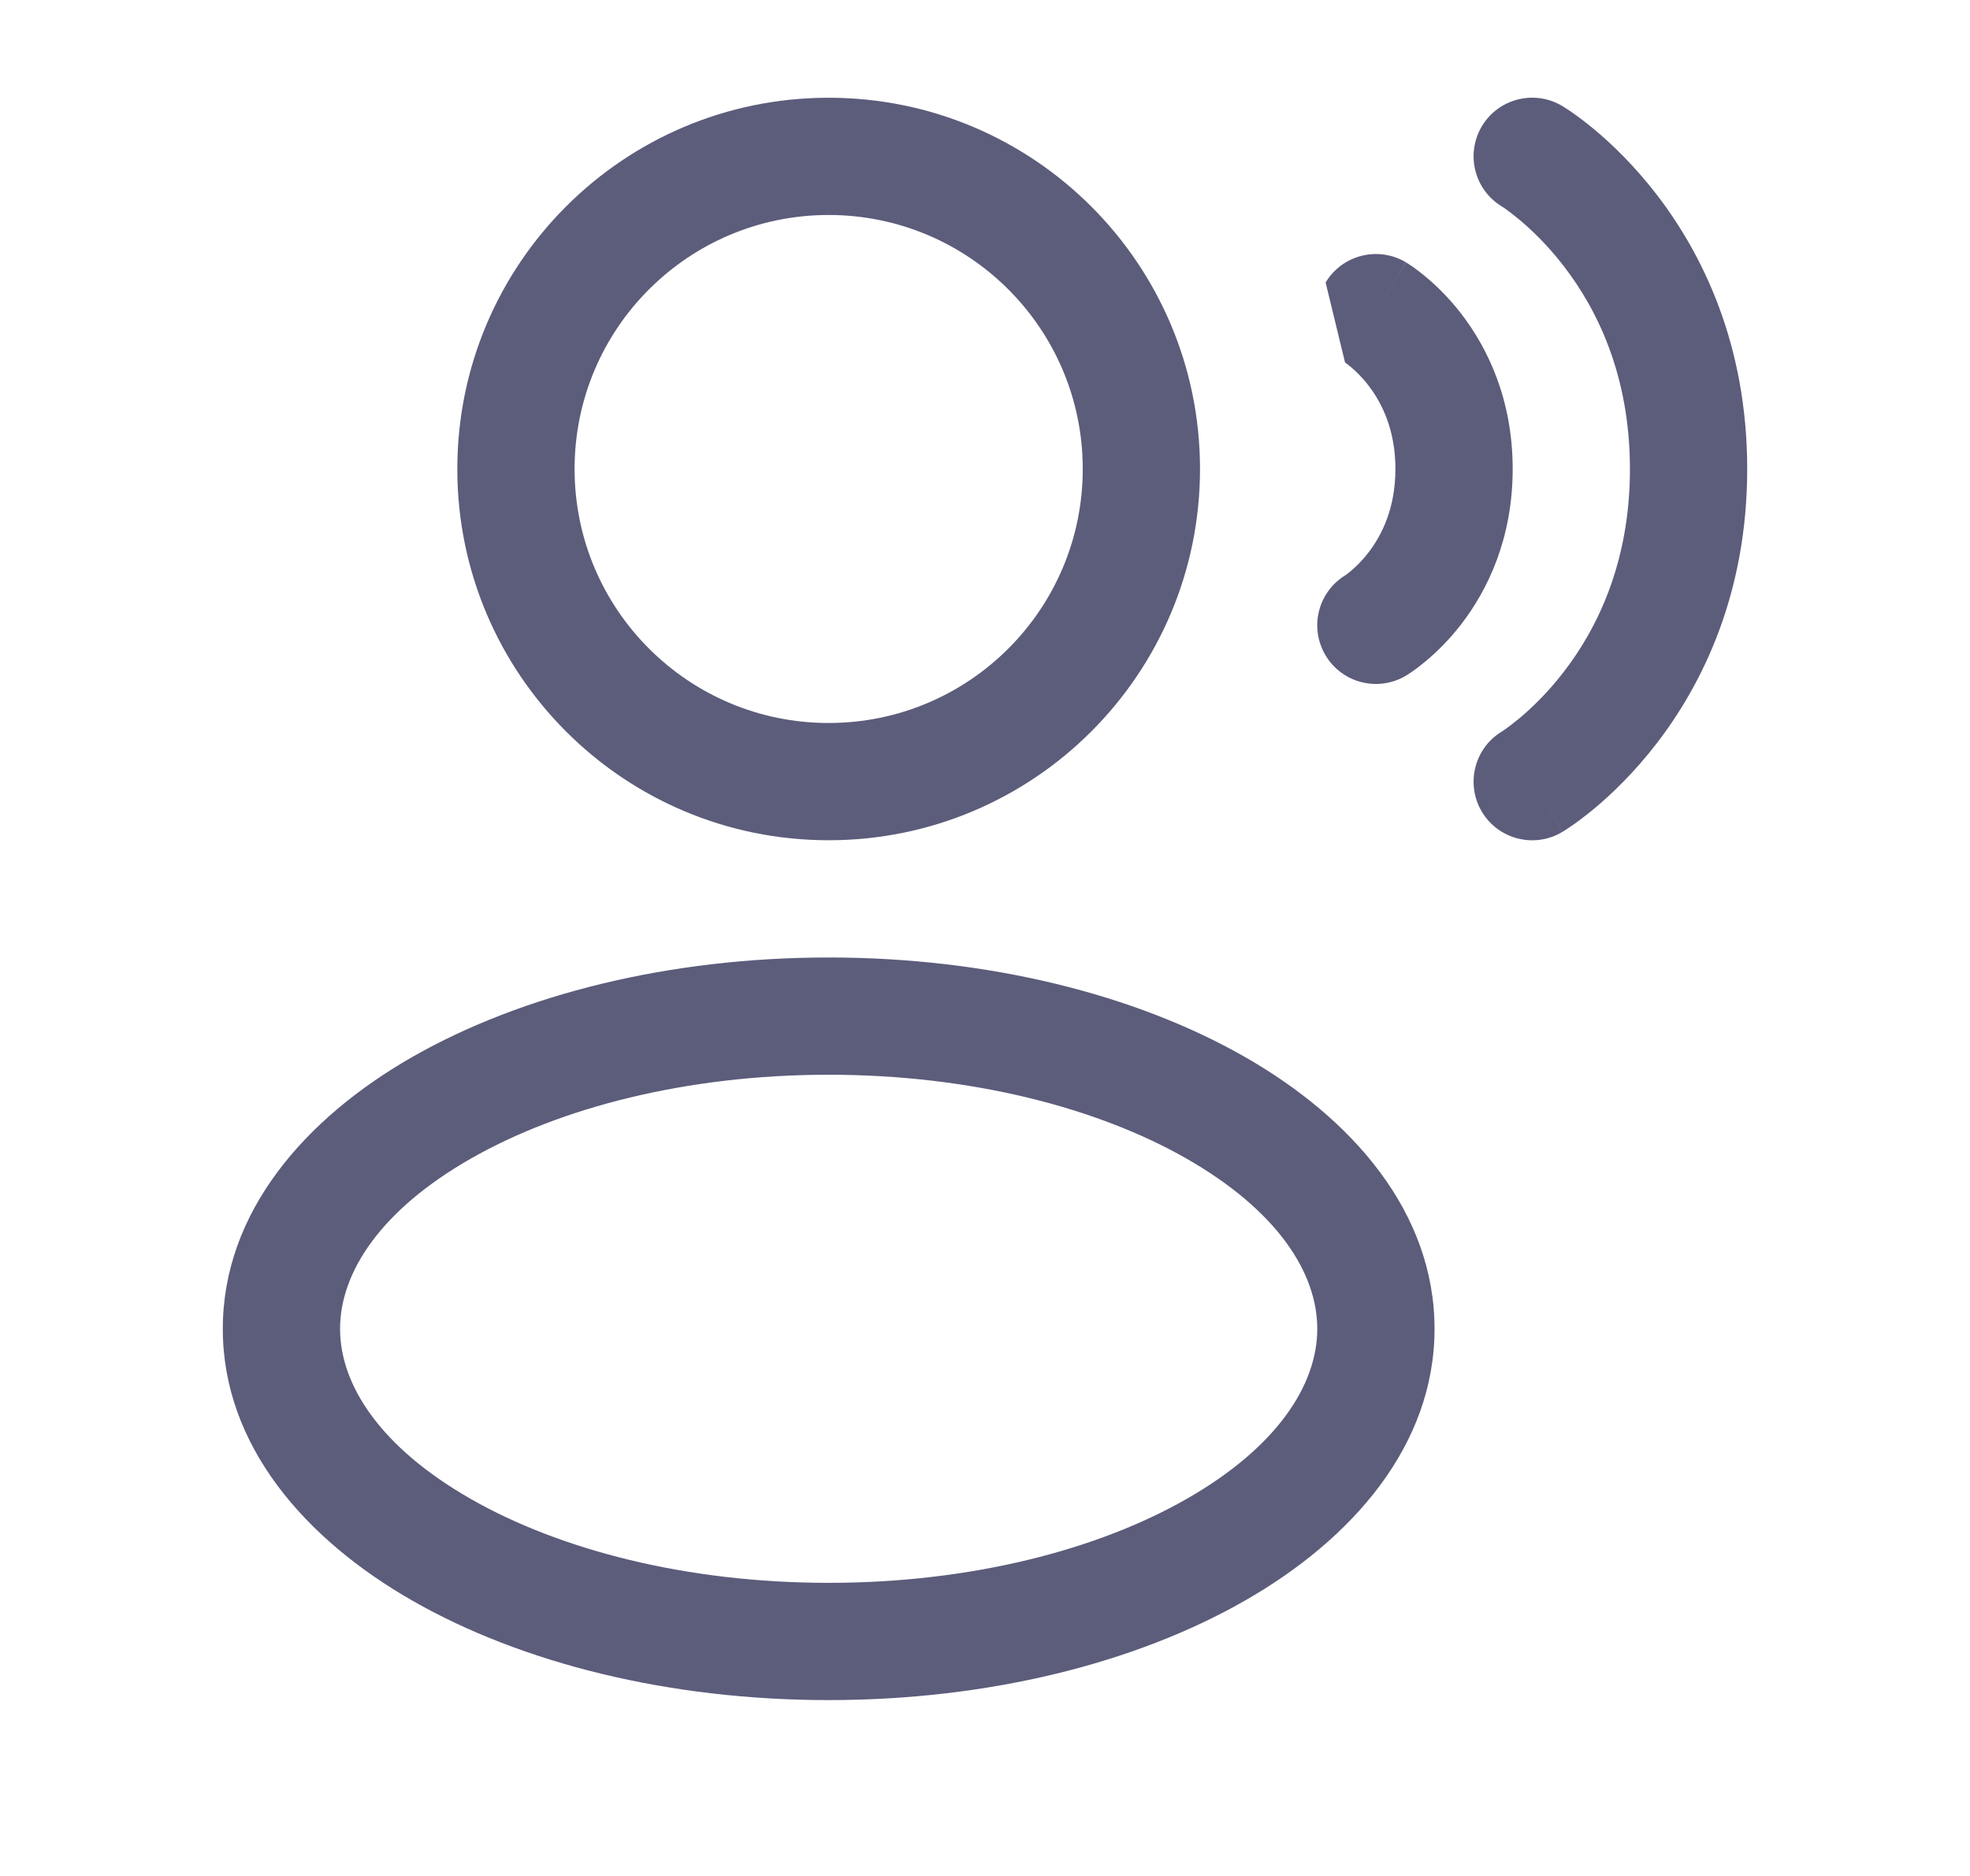
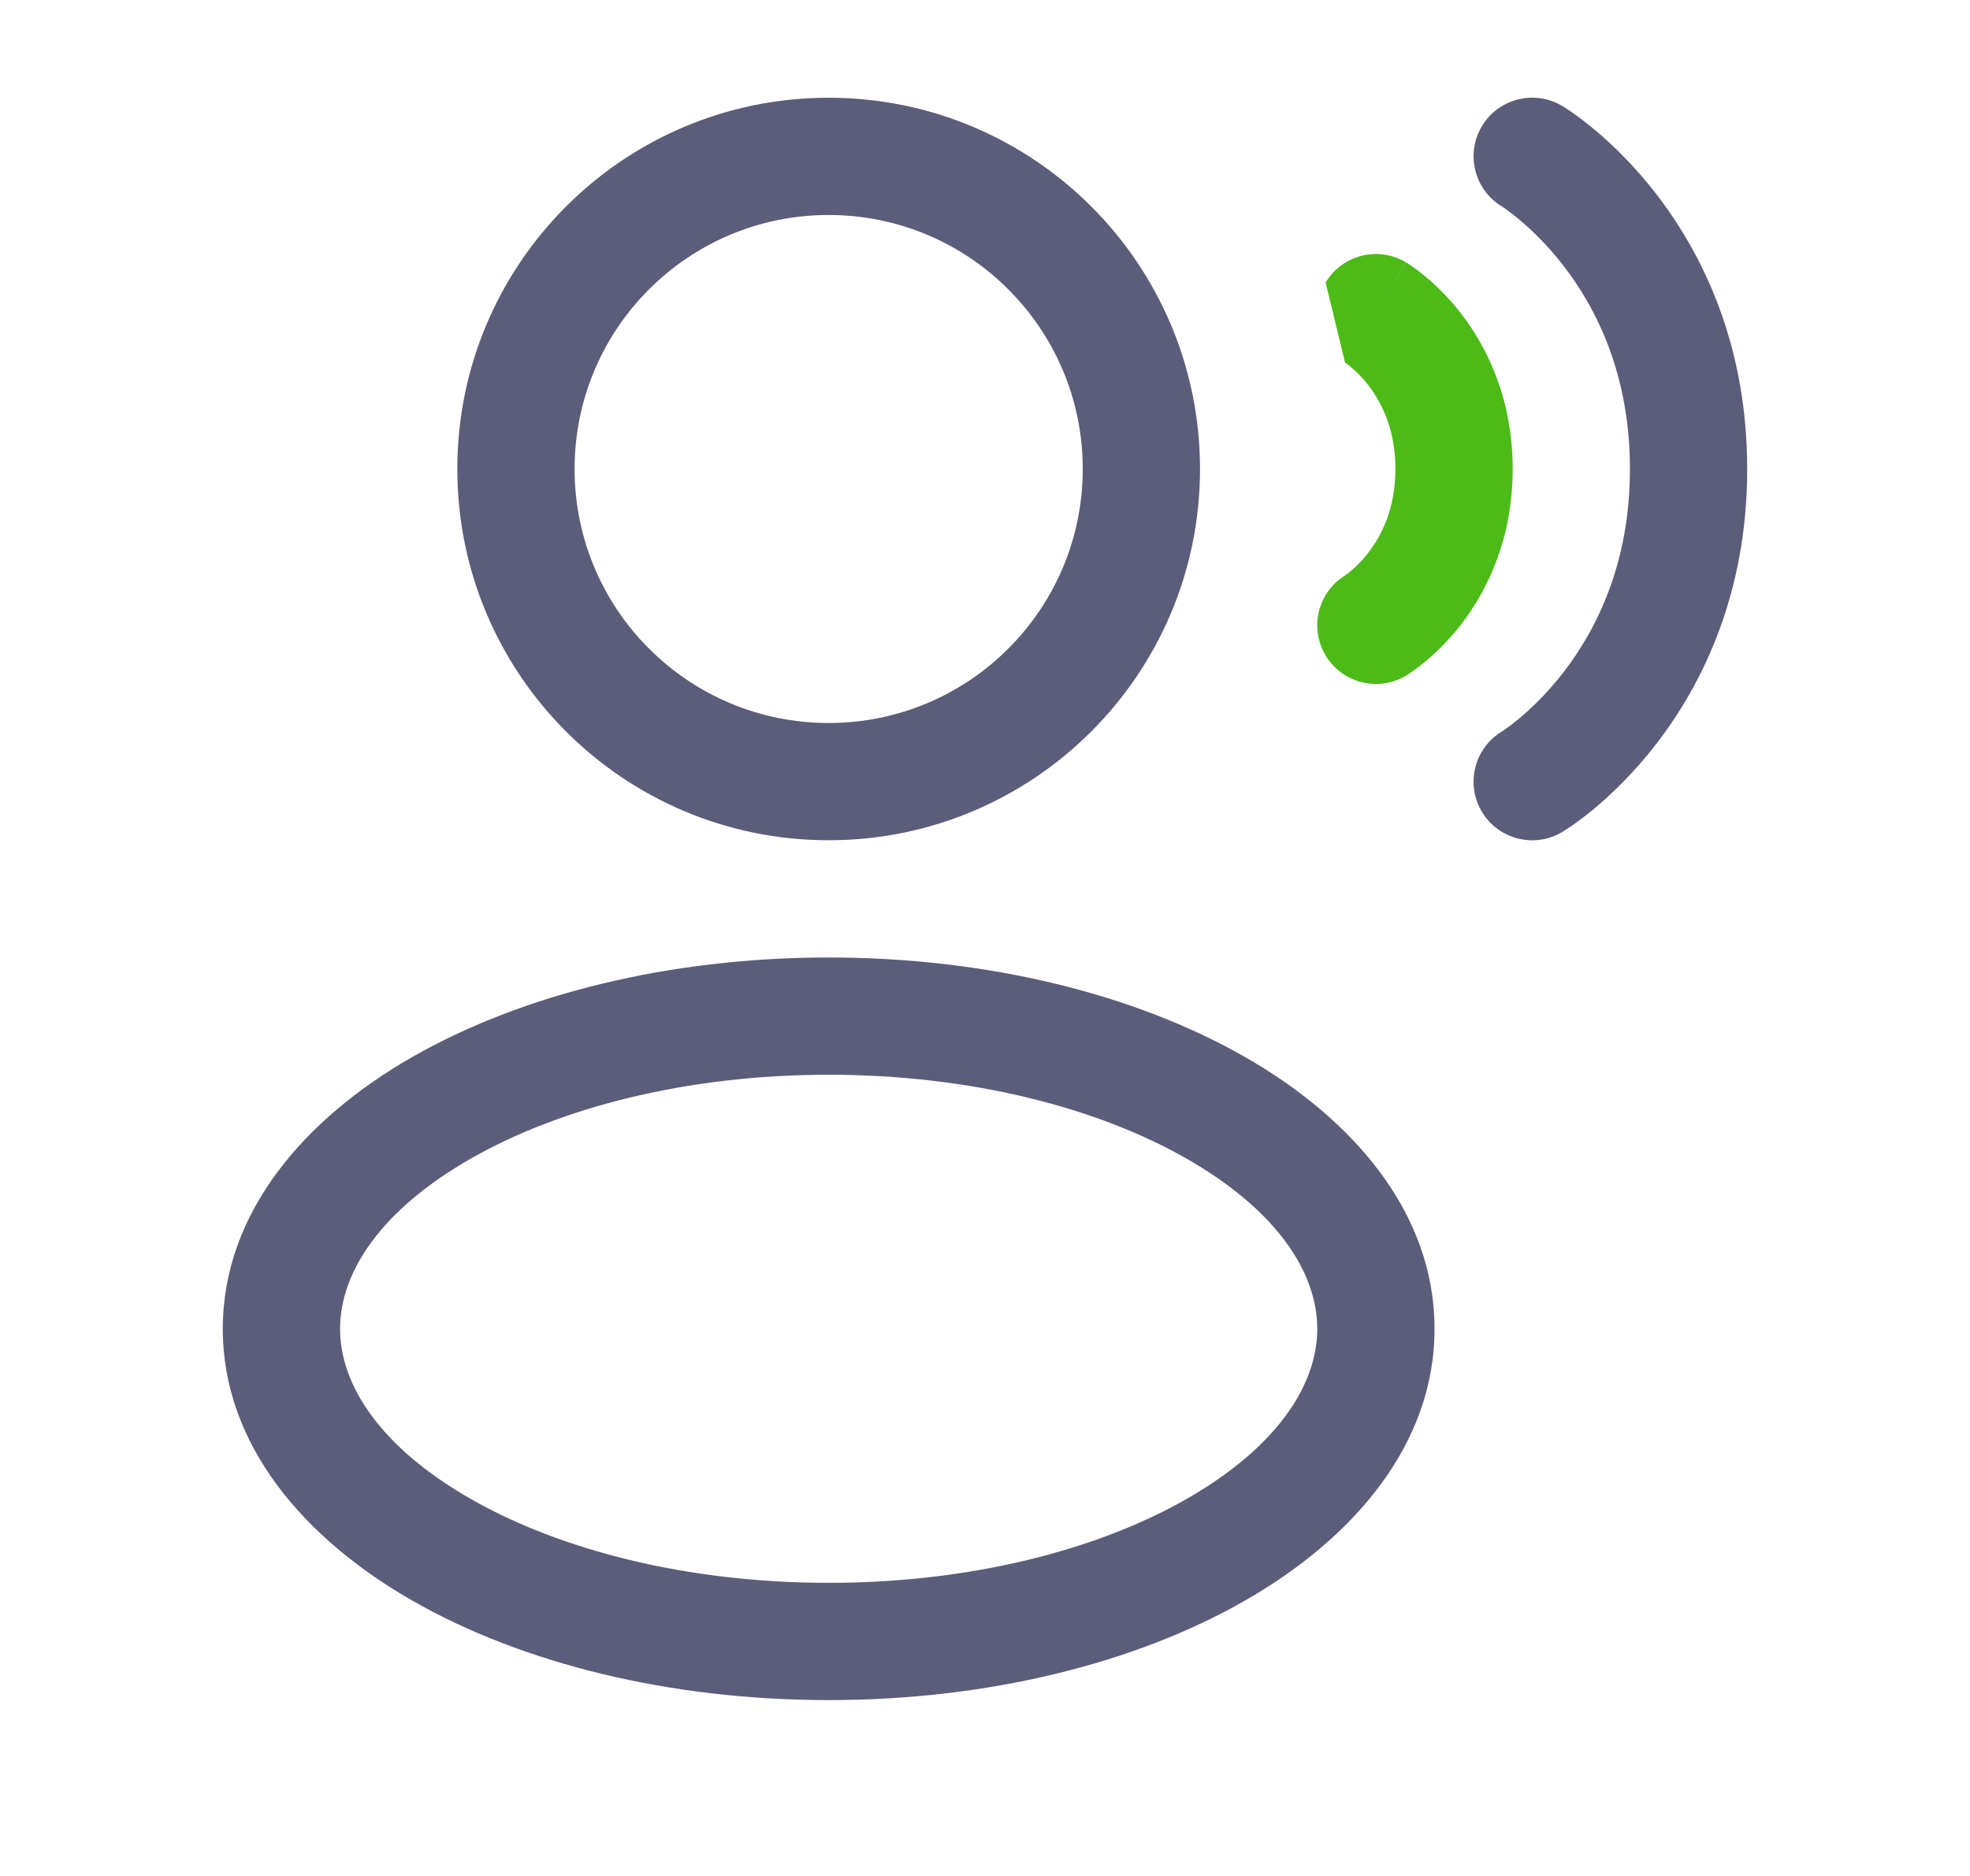
<svg xmlns="http://www.w3.org/2000/svg" width="21" height="20" viewBox="0 0 21 20" fill="none">
  <path d="M15.797 1.345C15.975 1.049 16.359 0.953 16.655 1.131L16.333 1.667C16.655 1.131 16.655 1.131 16.655 1.131L16.656 1.131L16.657 1.132L16.66 1.134L16.668 1.139C16.675 1.143 16.682 1.148 16.691 1.154C16.71 1.165 16.734 1.182 16.763 1.202C16.822 1.243 16.901 1.302 16.994 1.379C17.179 1.533 17.421 1.764 17.662 2.077C18.148 2.709 18.625 3.673 18.625 5C18.625 6.327 18.148 7.291 17.662 7.923C17.421 8.236 17.179 8.467 16.994 8.621C16.901 8.698 16.822 8.757 16.763 8.798C16.734 8.818 16.71 8.834 16.691 8.846C16.682 8.852 16.675 8.857 16.668 8.861L16.66 8.866L16.657 8.868L16.656 8.869C16.656 8.869 16.655 8.869 16.333 8.333L16.655 8.869C16.359 9.047 15.975 8.951 15.797 8.655C15.621 8.36 15.715 7.978 16.008 7.8L16.013 7.797C16.019 7.793 16.03 7.785 16.047 7.774C16.079 7.751 16.13 7.713 16.194 7.66C16.321 7.554 16.496 7.389 16.671 7.161C17.019 6.709 17.375 6.006 17.375 5C17.375 3.994 17.019 3.291 16.671 2.839C16.496 2.611 16.321 2.446 16.194 2.34C16.13 2.287 16.079 2.249 16.047 2.226C16.03 2.215 16.019 2.207 16.013 2.203L16.008 2.2C15.715 2.022 15.621 1.64 15.797 1.345Z" fill="#5C5C7B" />
  <path fill-rule="evenodd" clip-rule="evenodd" d="M8.833 1.042C6.647 1.042 4.875 2.814 4.875 5C4.875 7.186 6.647 8.958 8.833 8.958C11.02 8.958 12.792 7.186 12.792 5C12.792 2.814 11.02 1.042 8.833 1.042ZM6.125 5C6.125 3.504 7.338 2.292 8.833 2.292C10.329 2.292 11.542 3.504 11.542 5C11.542 6.496 10.329 7.708 8.833 7.708C7.338 7.708 6.125 6.496 6.125 5Z" fill="#5C5C7B" />
  <path fill-rule="evenodd" clip-rule="evenodd" d="M8.833 10.208C7.134 10.208 5.565 10.601 4.398 11.267C3.25 11.923 2.375 12.925 2.375 14.167C2.375 15.408 3.25 16.41 4.398 17.066C5.565 17.733 7.134 18.125 8.833 18.125C10.533 18.125 12.102 17.733 13.268 17.066C14.417 16.41 15.292 15.408 15.292 14.167C15.292 12.925 14.417 11.923 13.268 11.267C12.102 10.601 10.533 10.208 8.833 10.208ZM3.625 14.167C3.625 13.567 4.056 12.902 5.019 12.352C5.964 11.812 7.311 11.458 8.833 11.458C10.355 11.458 11.703 11.812 12.648 12.352C13.611 12.902 14.042 13.567 14.042 14.167C14.042 14.766 13.611 15.431 12.648 15.981C11.703 16.521 10.355 16.875 8.833 16.875C7.311 16.875 5.964 16.521 5.019 15.981C4.056 15.431 3.625 14.766 3.625 14.167Z" fill="#5C5C7B" />
-   <path d="M14.988 2.797C14.692 2.62 14.308 2.716 14.131 3.012L14.338 3.865L14.344 3.869C14.354 3.876 14.372 3.889 14.397 3.91C14.446 3.951 14.517 4.017 14.588 4.11C14.727 4.291 14.875 4.577 14.875 5C14.875 5.423 14.727 5.709 14.588 5.89C14.517 5.983 14.446 6.049 14.397 6.09C14.372 6.111 14.354 6.124 14.344 6.131L14.338 6.135C14.047 6.315 13.955 6.695 14.131 6.988C14.308 7.284 14.692 7.38 14.988 7.203L14.667 6.667C14.988 7.203 14.988 7.203 14.988 7.203L14.989 7.202L14.991 7.201L14.993 7.2L14.999 7.196L15.015 7.186C15.028 7.178 15.043 7.167 15.061 7.155C15.097 7.13 15.143 7.095 15.197 7.05C15.304 6.961 15.442 6.83 15.579 6.652C15.856 6.291 16.125 5.744 16.125 5C16.125 4.256 15.856 3.709 15.579 3.348C15.442 3.17 15.304 3.039 15.197 2.95C15.143 2.905 15.097 2.87 15.061 2.845C15.043 2.833 15.028 2.822 15.015 2.814L14.999 2.804L14.993 2.8L14.991 2.799L14.989 2.798C14.989 2.798 14.988 2.797 14.667 3.333L14.988 2.797Z" fill="#5C5C7B" />
+   <path d="M14.988 2.797C14.692 2.62 14.308 2.716 14.131 3.012L14.338 3.865L14.344 3.869C14.354 3.876 14.372 3.889 14.397 3.91C14.446 3.951 14.517 4.017 14.588 4.11C14.727 4.291 14.875 4.577 14.875 5C14.875 5.423 14.727 5.709 14.588 5.89C14.517 5.983 14.446 6.049 14.397 6.09C14.372 6.111 14.354 6.124 14.344 6.131L14.338 6.135C14.047 6.315 13.955 6.695 14.131 6.988C14.308 7.284 14.692 7.38 14.988 7.203L14.667 6.667C14.988 7.203 14.988 7.203 14.988 7.203L14.989 7.202L14.991 7.201L14.993 7.2L14.999 7.196L15.015 7.186C15.028 7.178 15.043 7.167 15.061 7.155C15.097 7.13 15.143 7.095 15.197 7.05C15.304 6.961 15.442 6.83 15.579 6.652C15.856 6.291 16.125 5.744 16.125 5C16.125 4.256 15.856 3.709 15.579 3.348C15.442 3.17 15.304 3.039 15.197 2.95C15.143 2.905 15.097 2.87 15.061 2.845C15.043 2.833 15.028 2.822 15.015 2.814L14.999 2.804L14.993 2.8L14.991 2.799L14.989 2.798C14.989 2.798 14.988 2.797 14.667 3.333L14.988 2.797Z" fill="#4CBB17" />
</svg>
